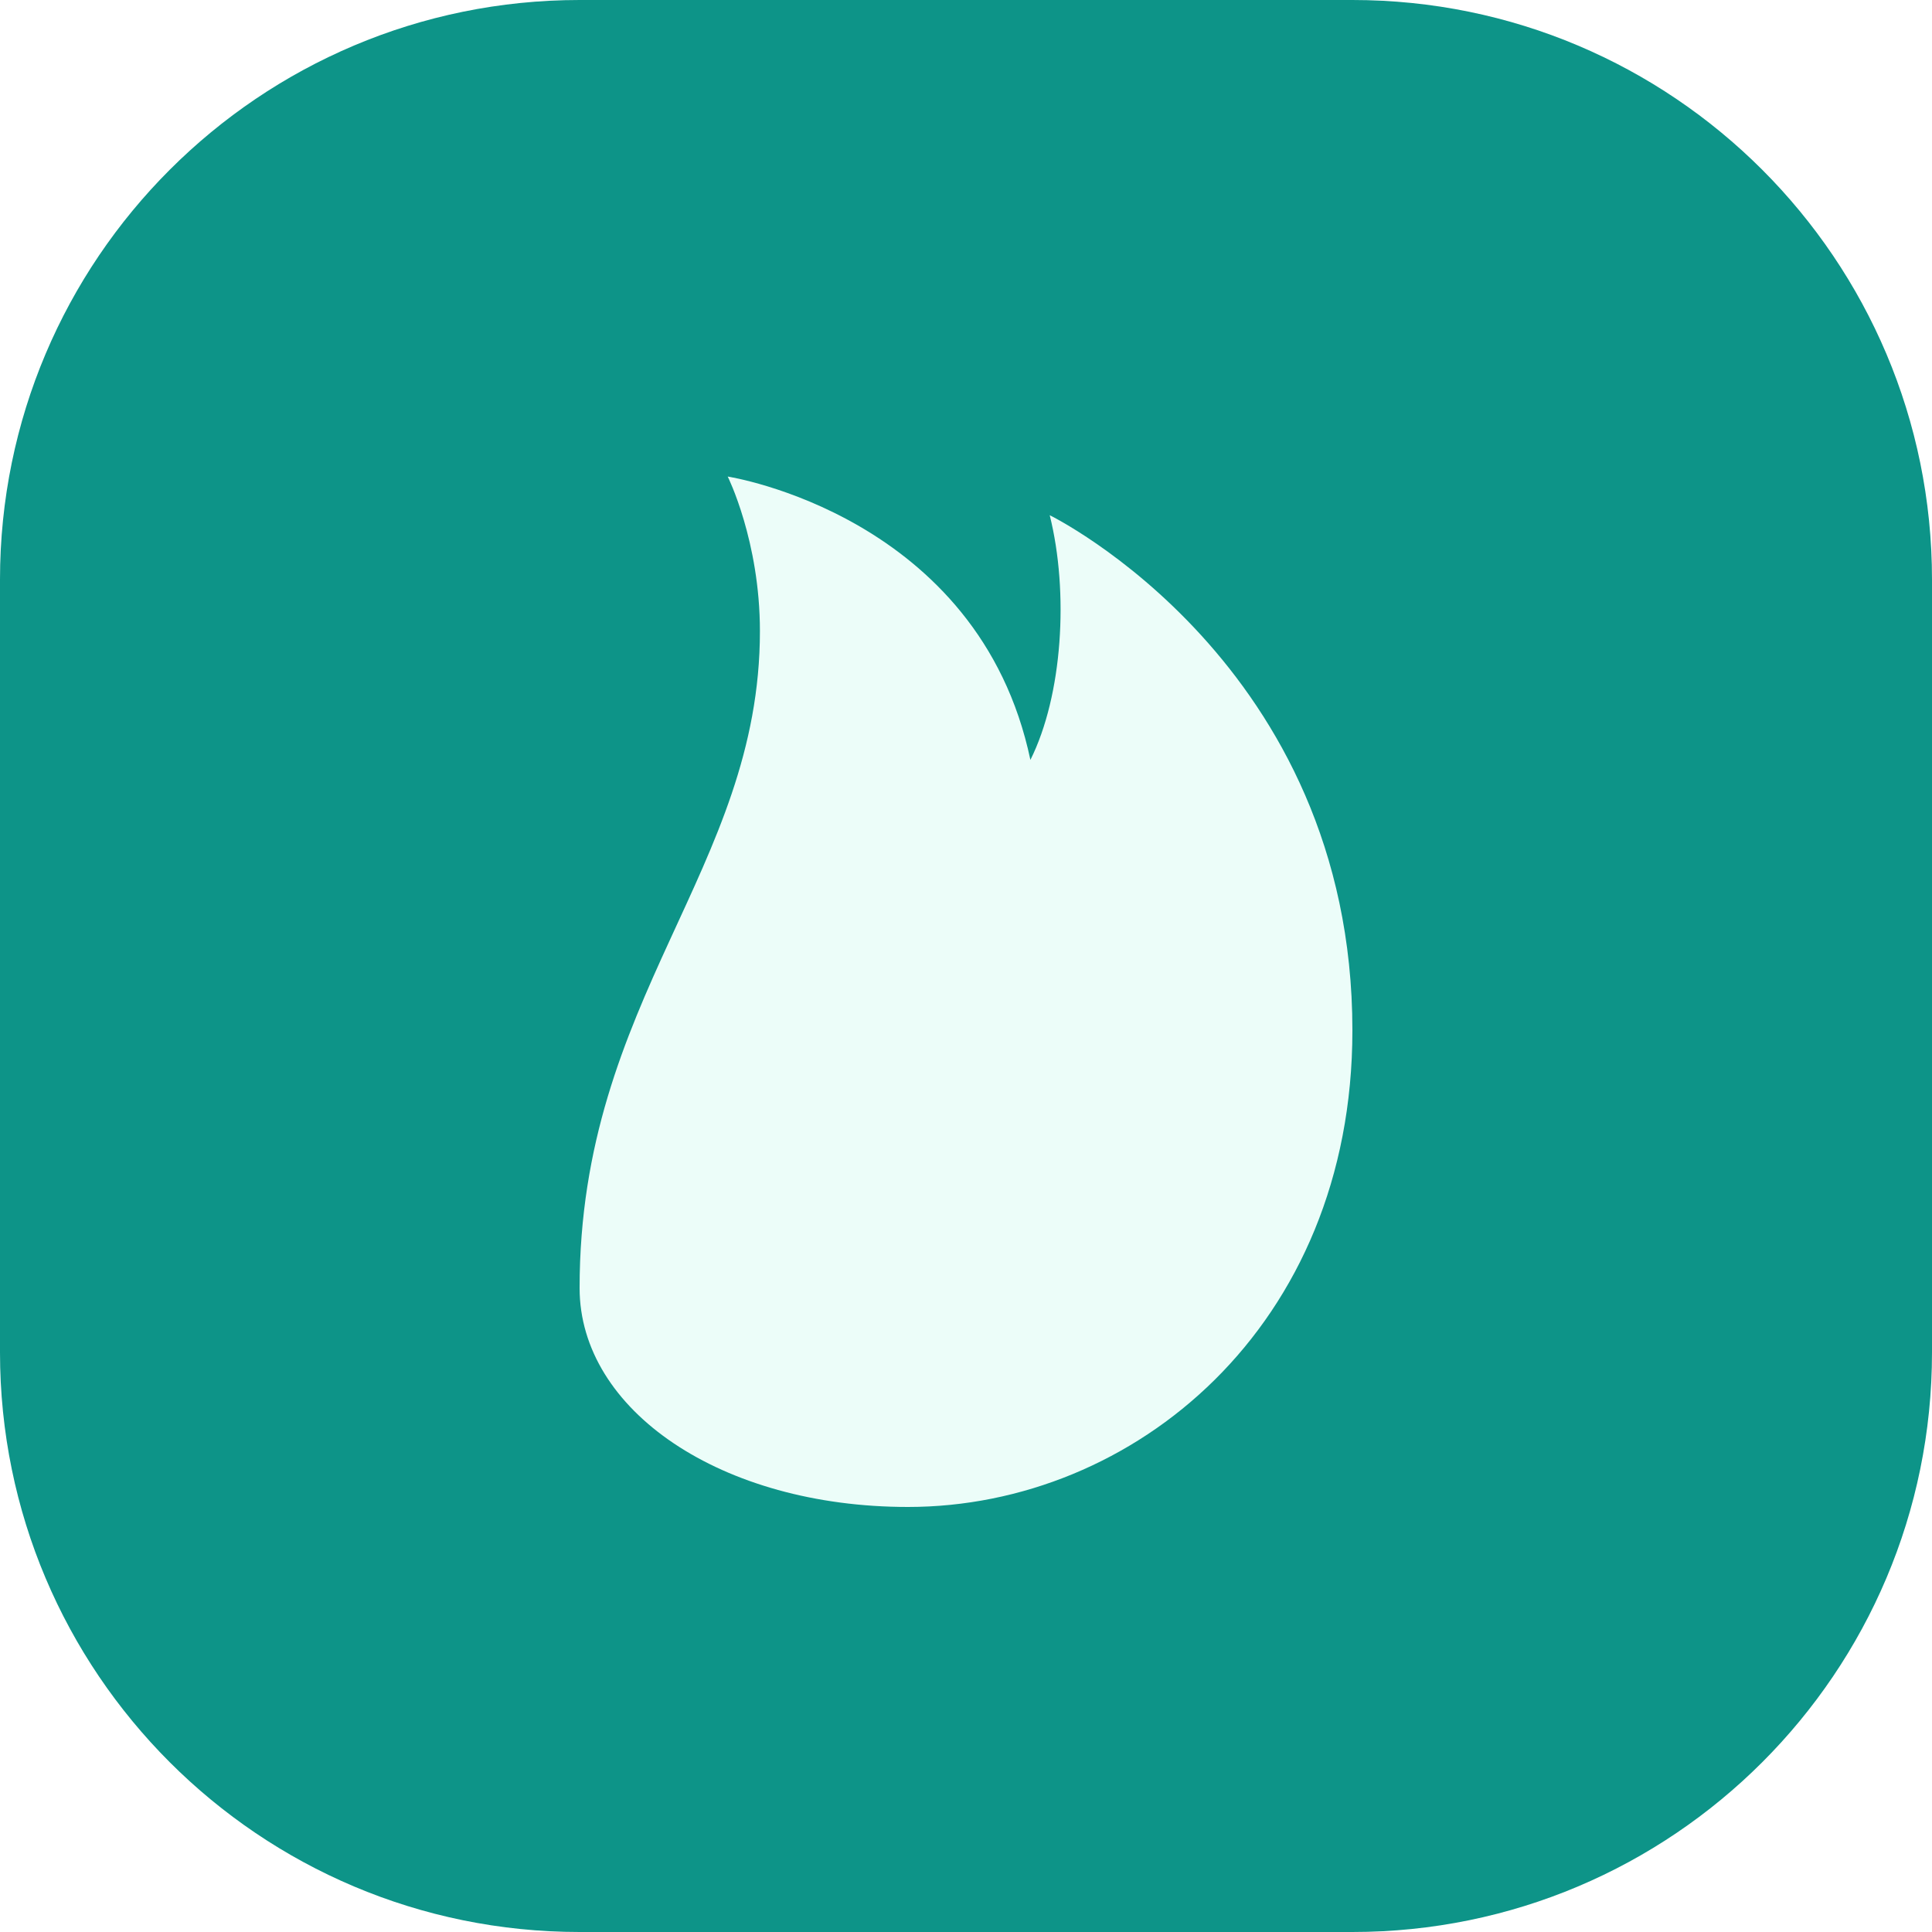
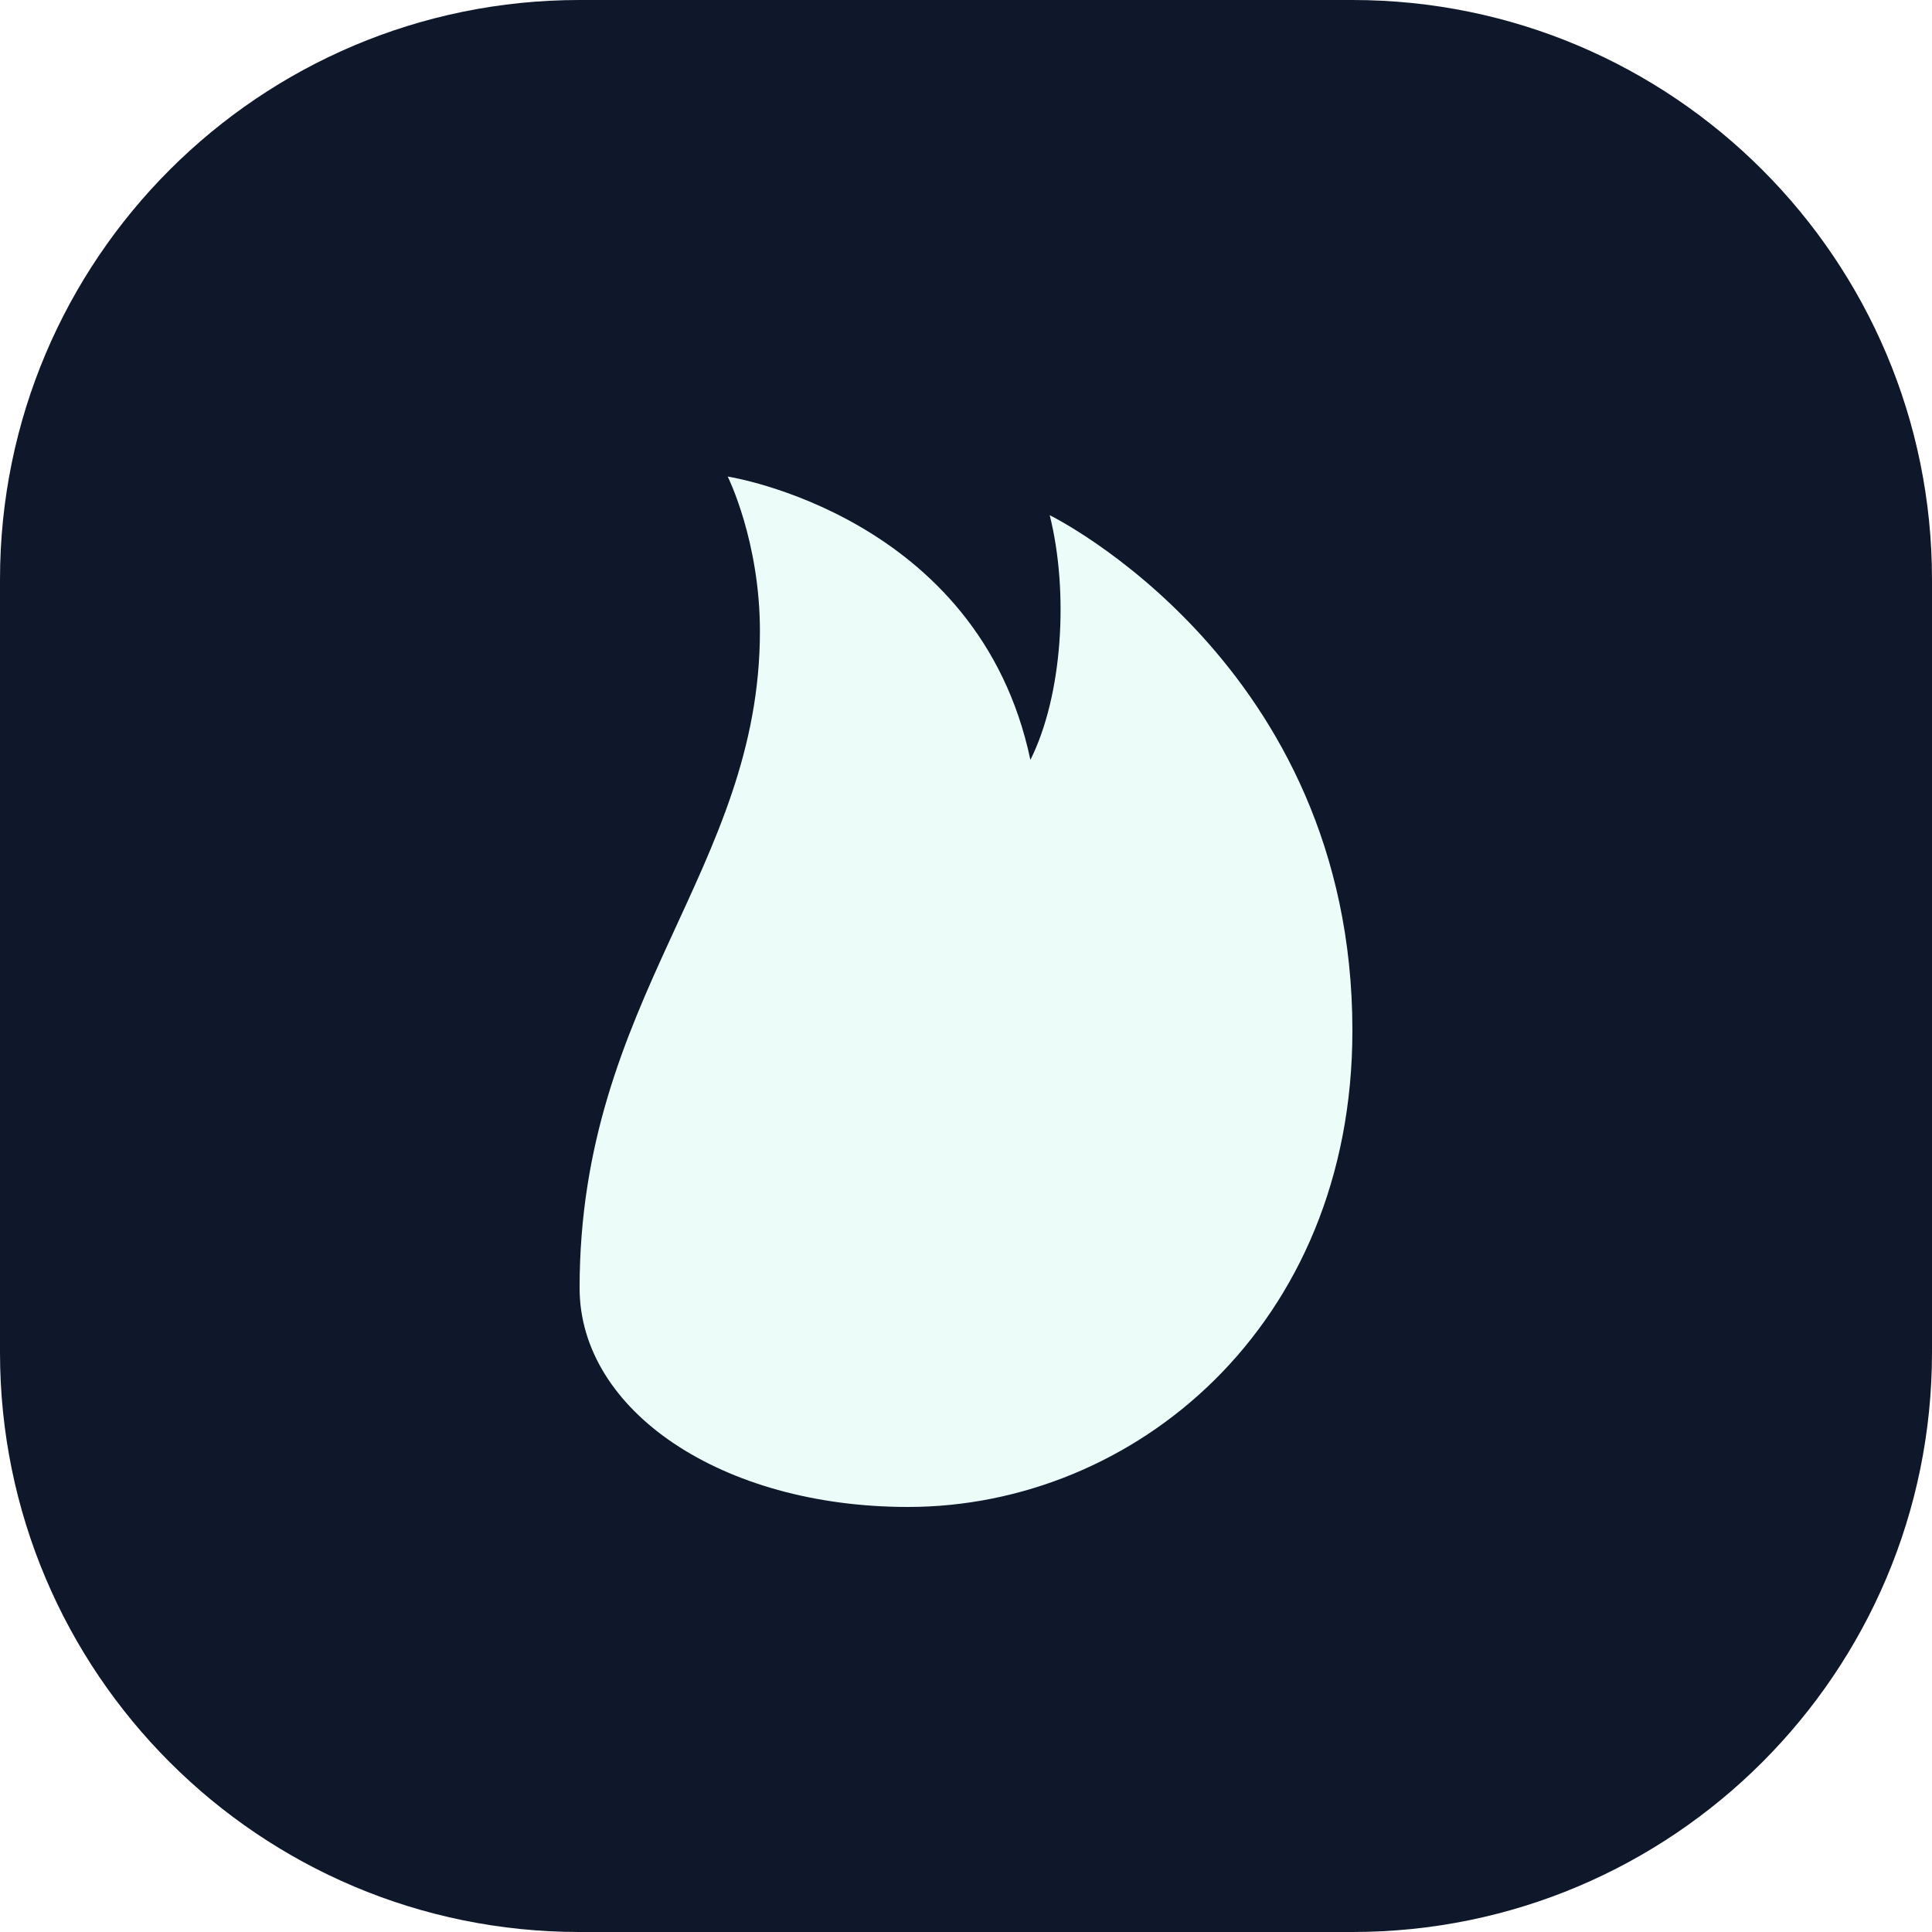
<svg xmlns="http://www.w3.org/2000/svg" width="30" height="30" viewBox="0 0 30 30" fill="none">
-   <rect width="30" height="30" rx="9" fill="#0d9488" />
+   <rect width="30" height="30" rx="9" fill="#0f172a" />
  <path d="M9 20c0-4.5 2.8-6.5 2.8-10.2 0-1.4-.5-2.4-.5-2.4s3.9.6 4.7 4.4c.5-1 .6-2.6.3-3.8 0 0 4.7 2.3 4.7 8 0 4.6-3.4 7.4-6.9 7.4-2.9 0-5.1-1.5-5.1-3.4Z" fill="#ecfdf9" />
</svg>
